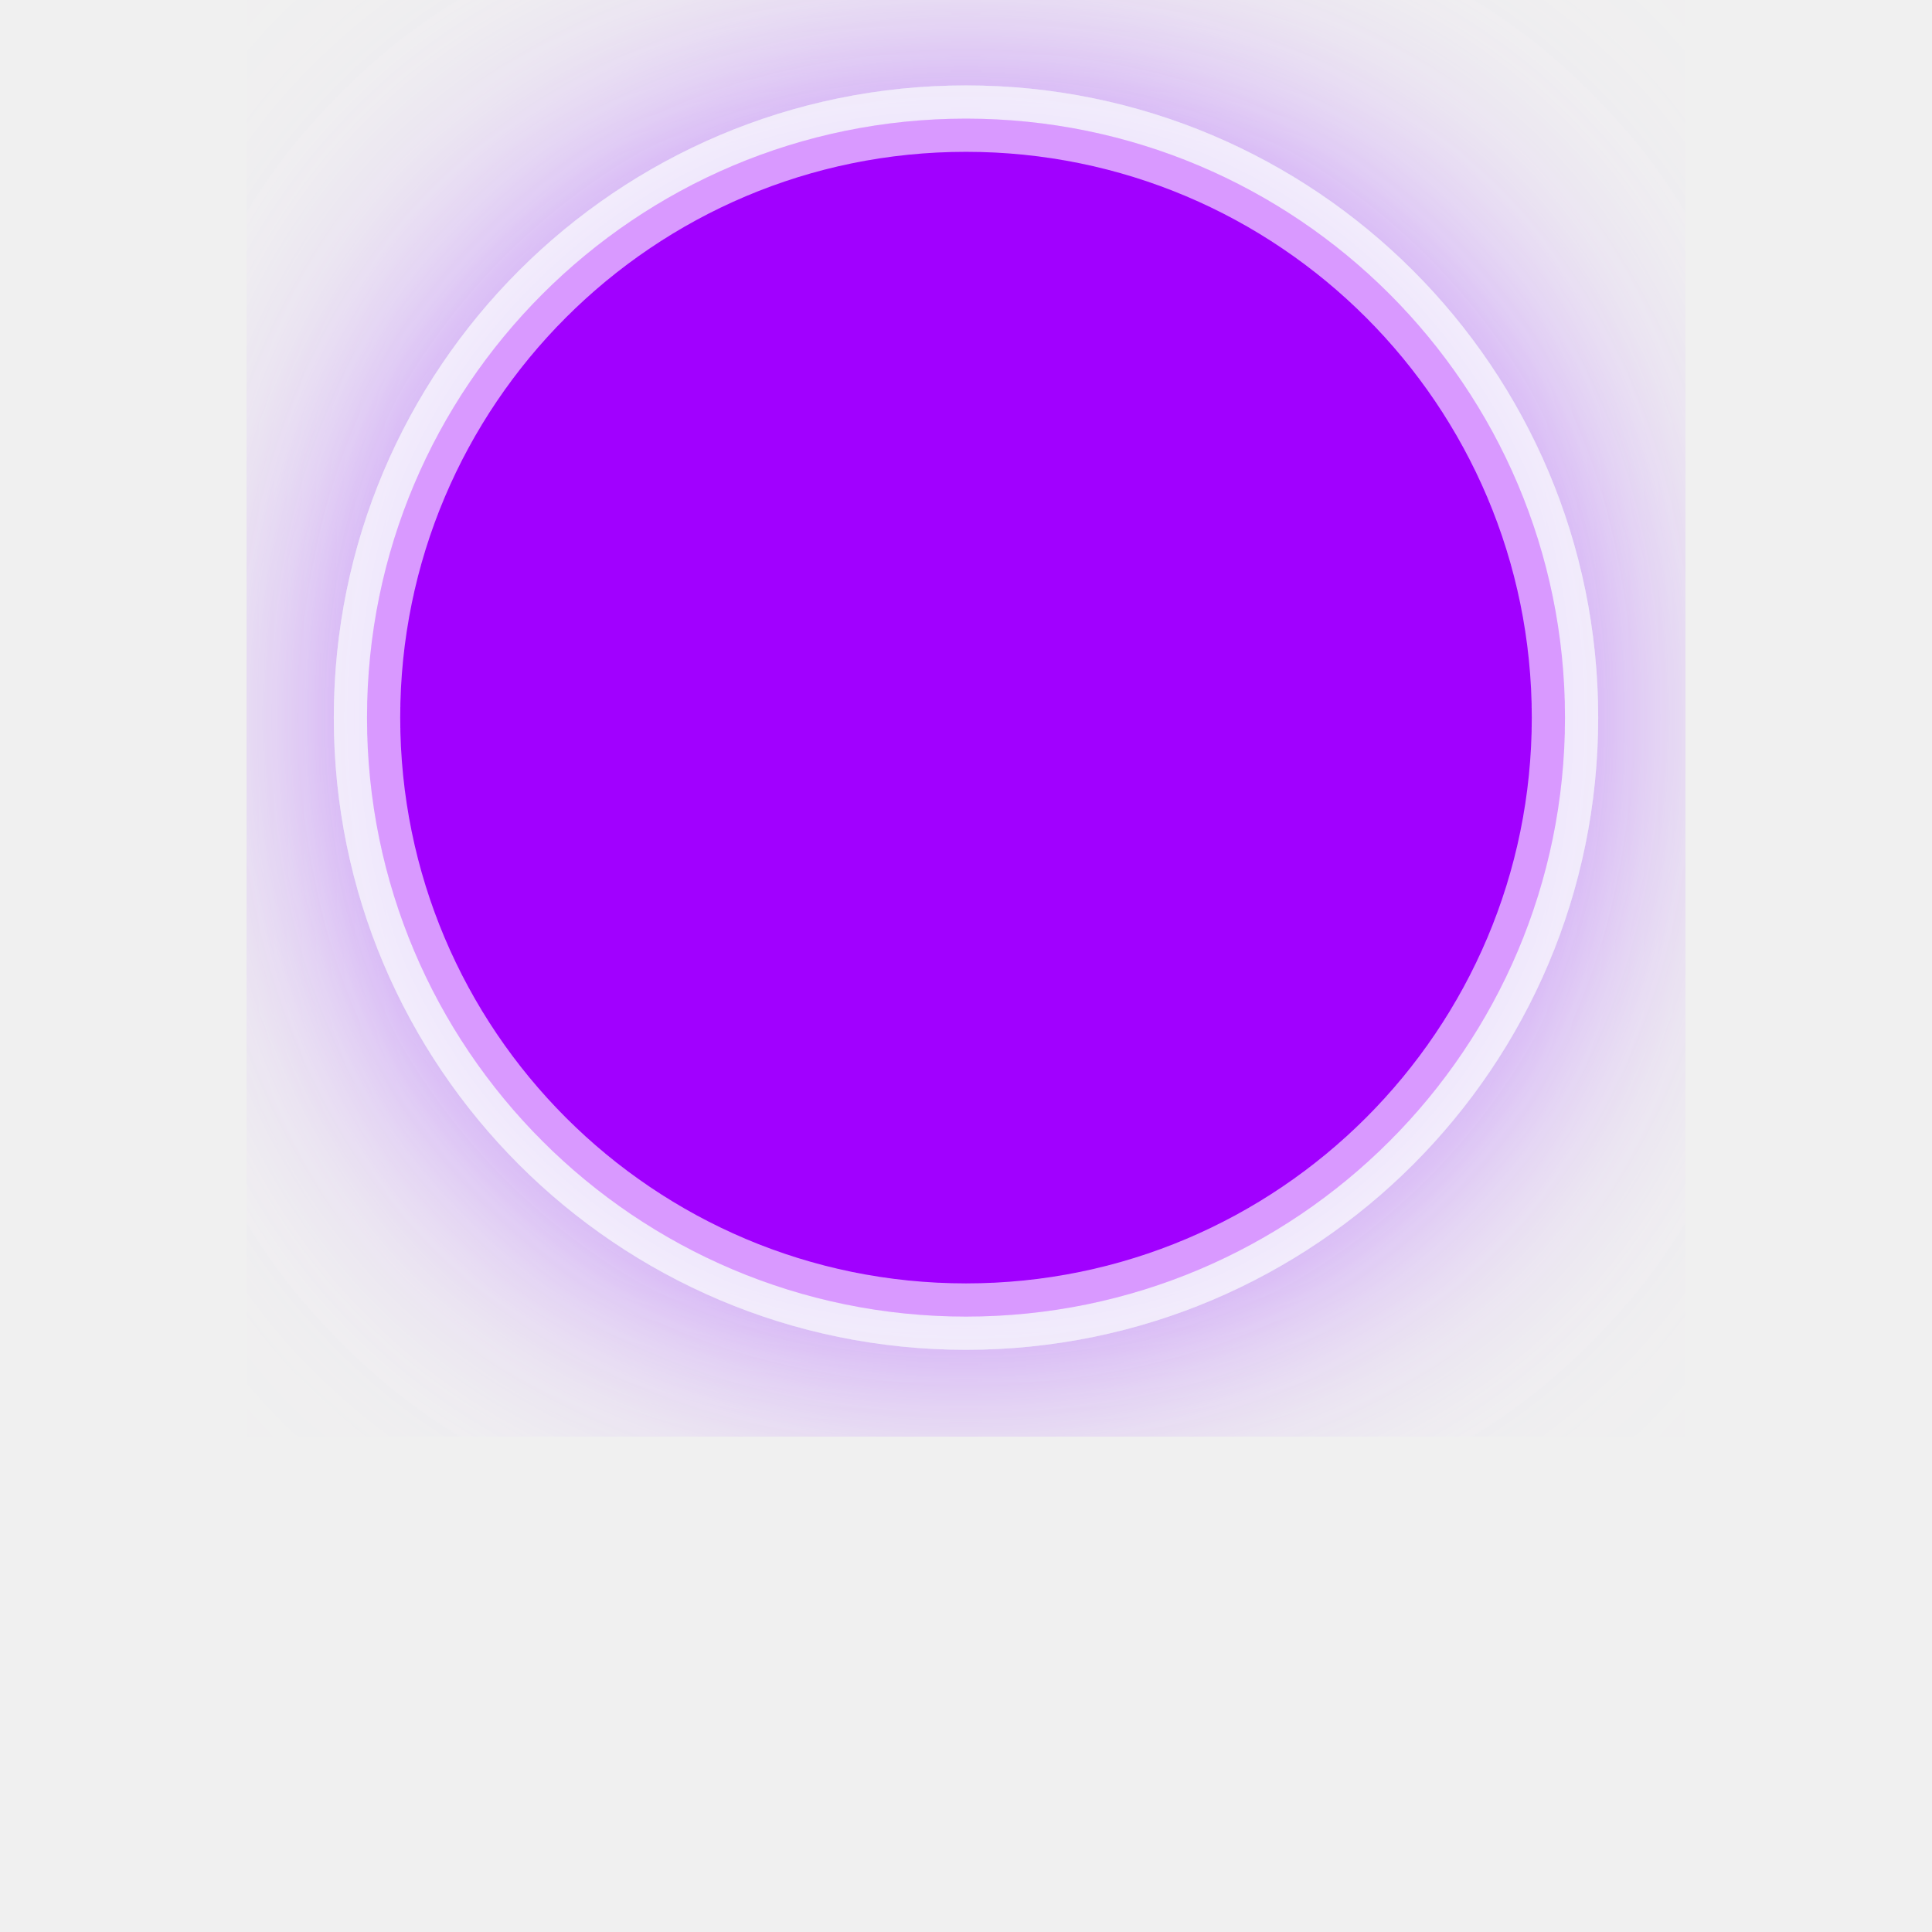
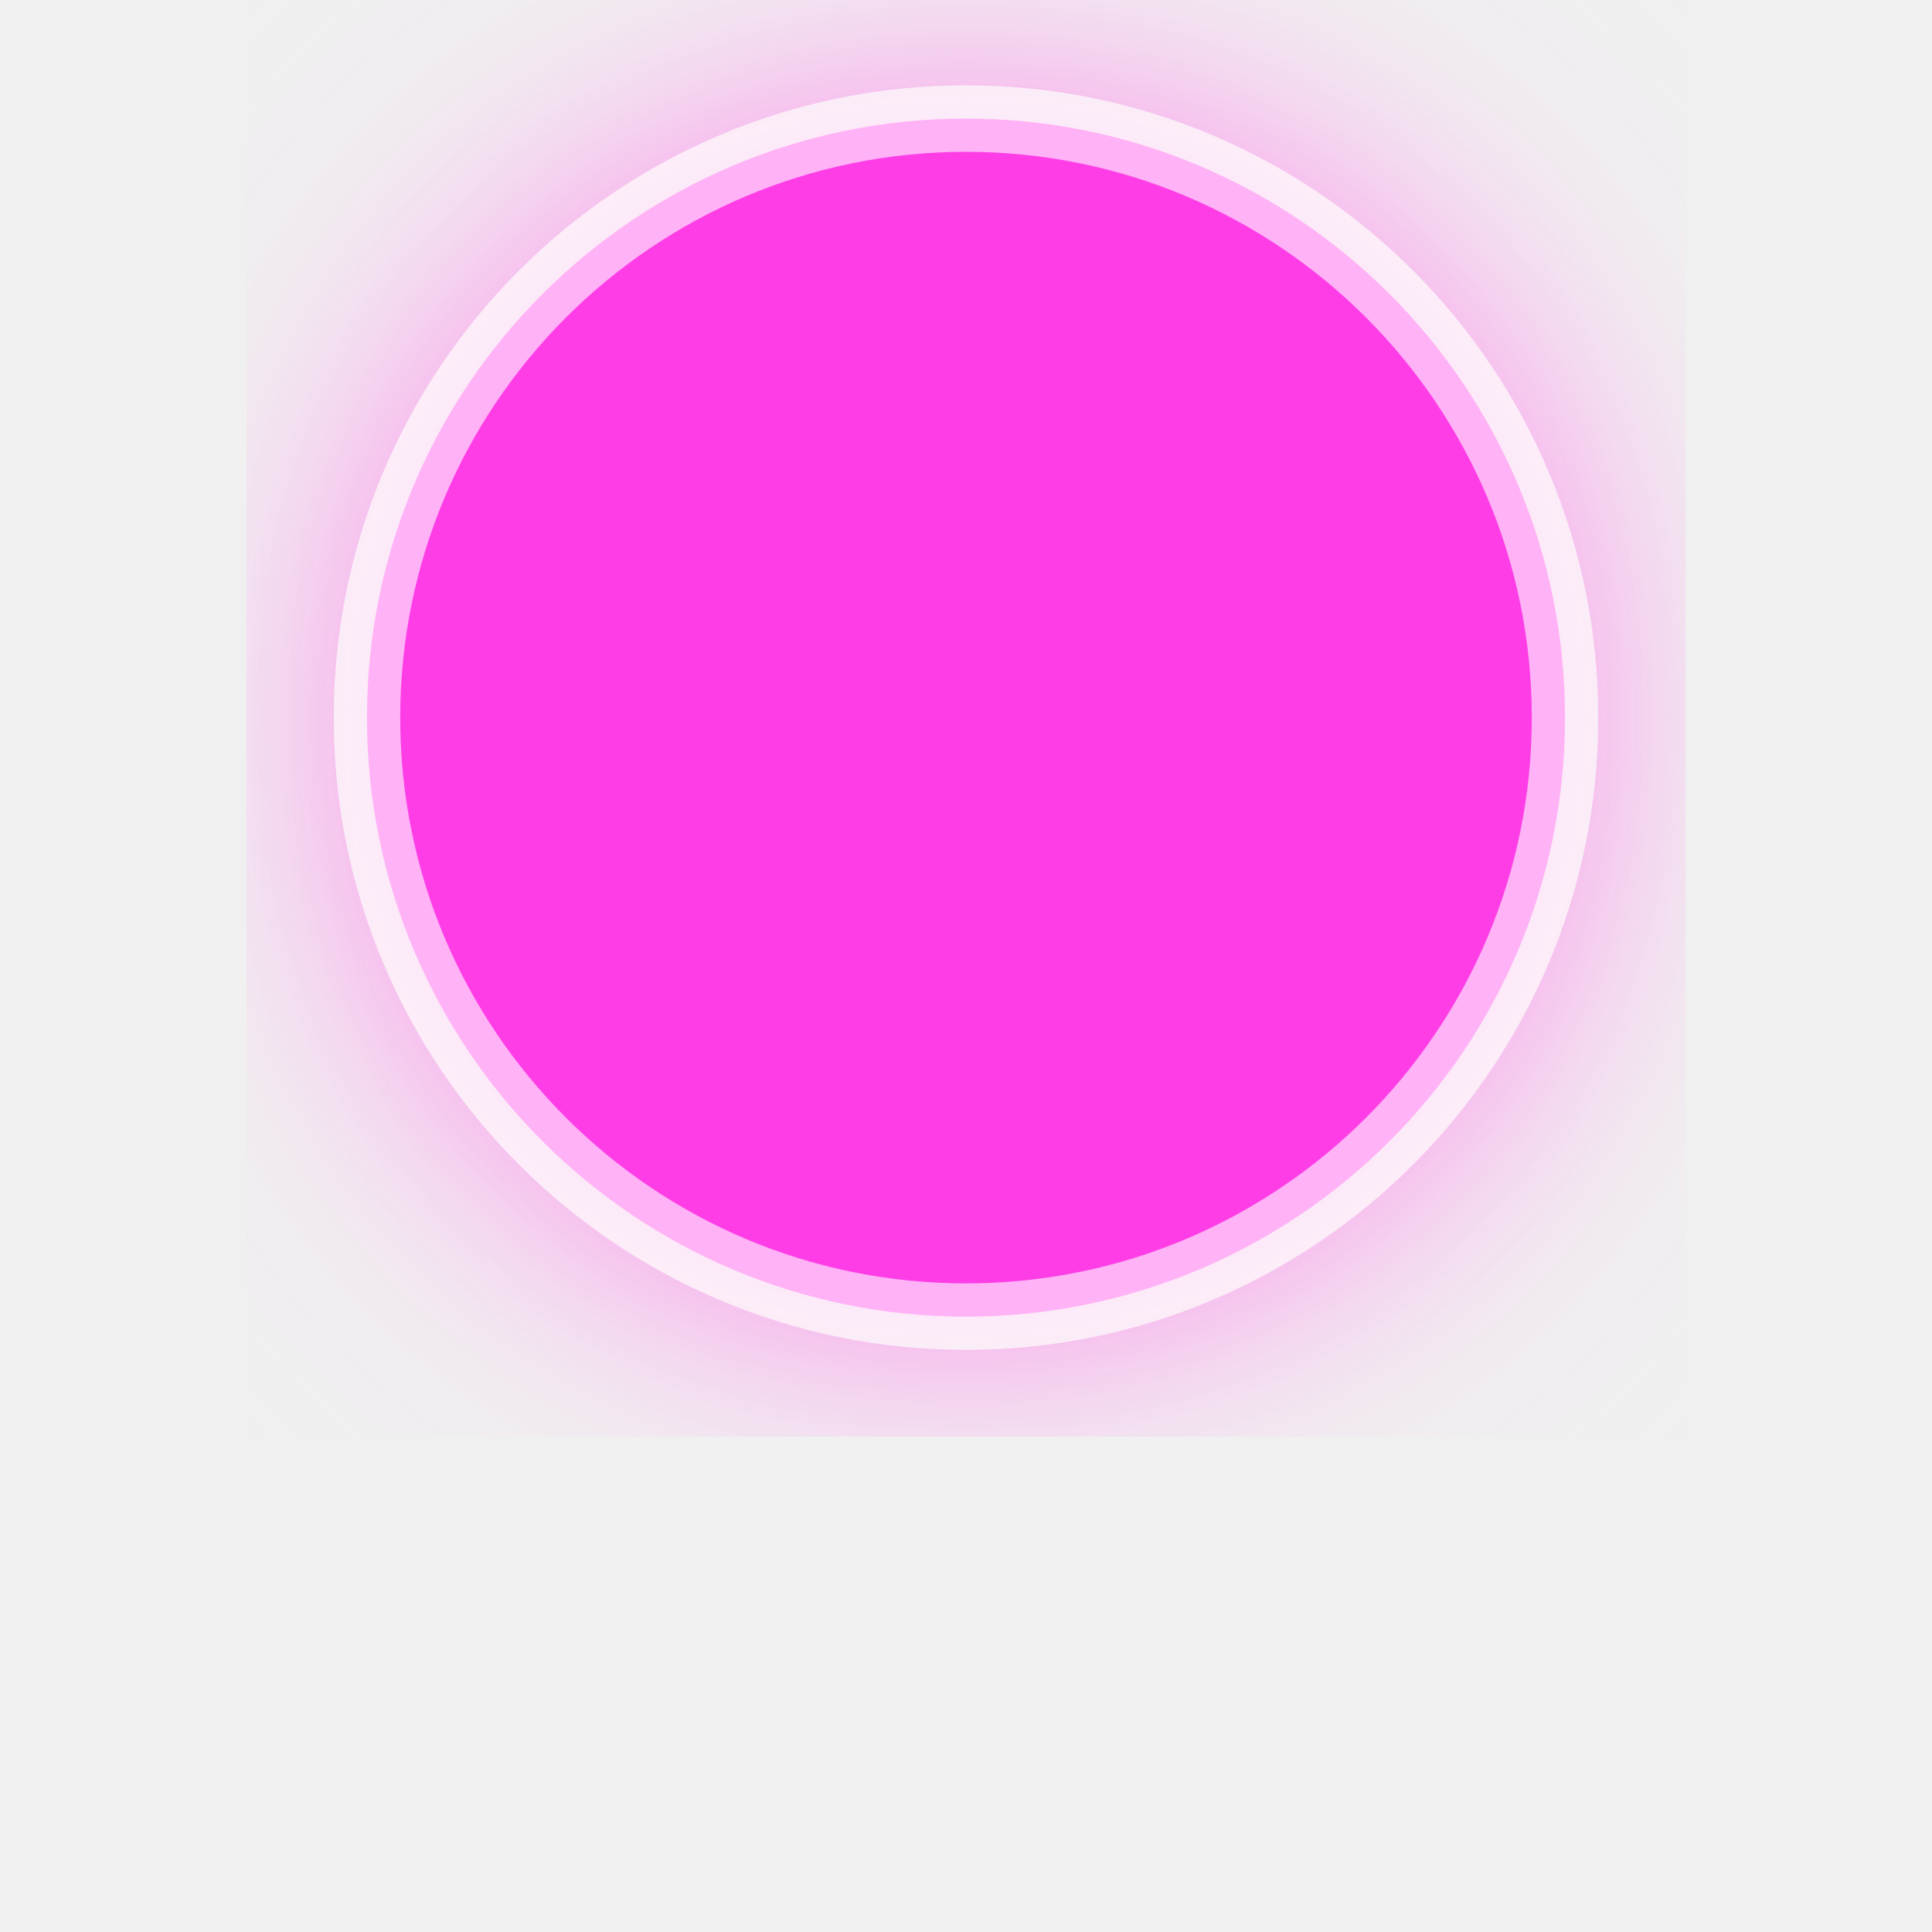
<svg xmlns="http://www.w3.org/2000/svg" id="svg1437" height="30" width="30" version="1.0">
  <defs id="defs1440">
    <marker orient="auto" refY="0.0" refX="0.0" id="EmptyTriangleInS" style="overflow:visible">
      <path id="path1125" d="M 5.77,0.0 L -2.88,5.0 L -2.88,-5.0 L 5.77,0.0 z " style="fill-rule:evenodd;fill:#cccccc;stroke:#cccccc;stroke-width:1pt;stroke-opacity:1;fill-opacity:1" transform="scale(-0.2) translate(-3.0,0)" />
    </marker>
    <marker orient="auto" refY="0.0" refX="0.0" id="Arrow1Send" style="overflow:visible;">
      <path id="path983" d="M 0.0,0.0 L 5.0,-5.0 L -12.5,0.0 L 5.0,5.0 L 0.0,0.0 z " style="fill-rule:evenodd;stroke:#cccccc;stroke-width:1pt;stroke-opacity:1;fill:#cccccc;fill-opacity:1" transform="scale(0.2) rotate(180) translate(6,0)" />
    </marker>
    <marker orient="auto" refY="0" refX="0" id="marker2864" style="overflow:visible">
      <path id="path2862" d="M 5.77,0 -2.88,5 V -5 Z" style="fill:#cccccc;fill-opacity:1;fill-rule:evenodd;stroke:#cccccc;stroke-width:1pt;stroke-opacity:1" transform="scale(-0.4)" />
    </marker>
    <filter id="glow">
      <feGaussianBlur stdDeviation="2.5" result="coloredBlur" />
      <feMerge>
        <feMergeNode in="coloredBlur" />
        <feMergeNode in="SourceGraphic" />
      </feMerge>
    </filter>
  </defs>
  <rect style="opacity:1;fill:#000000;fill-opacity:0;stroke:none;stroke-width:0.214;stroke-linecap:round;stroke-opacity:1" id="rect9748" width="30" height="30" x="0" y="0" />
-   <circle r="9.301" cy="11.143" cx="15" id="path886" filter="url(#glow)" style="fill:#A100FF;fill-opacity:1;stroke:#ffffff;stroke-width:1.031;stroke-miterlimit:4;stroke-dasharray:none;stroke-opacity:0.6" />
+   <circle r="9.301" cy="11.143" cx="15" id="path886" filter="url(#glow)" style="fill:#FF3EE7;fill-opacity:1;stroke:#ffffff;stroke-width:1.031;stroke-miterlimit:4;stroke-dasharray:none;stroke-opacity:0.6" />
</svg>
